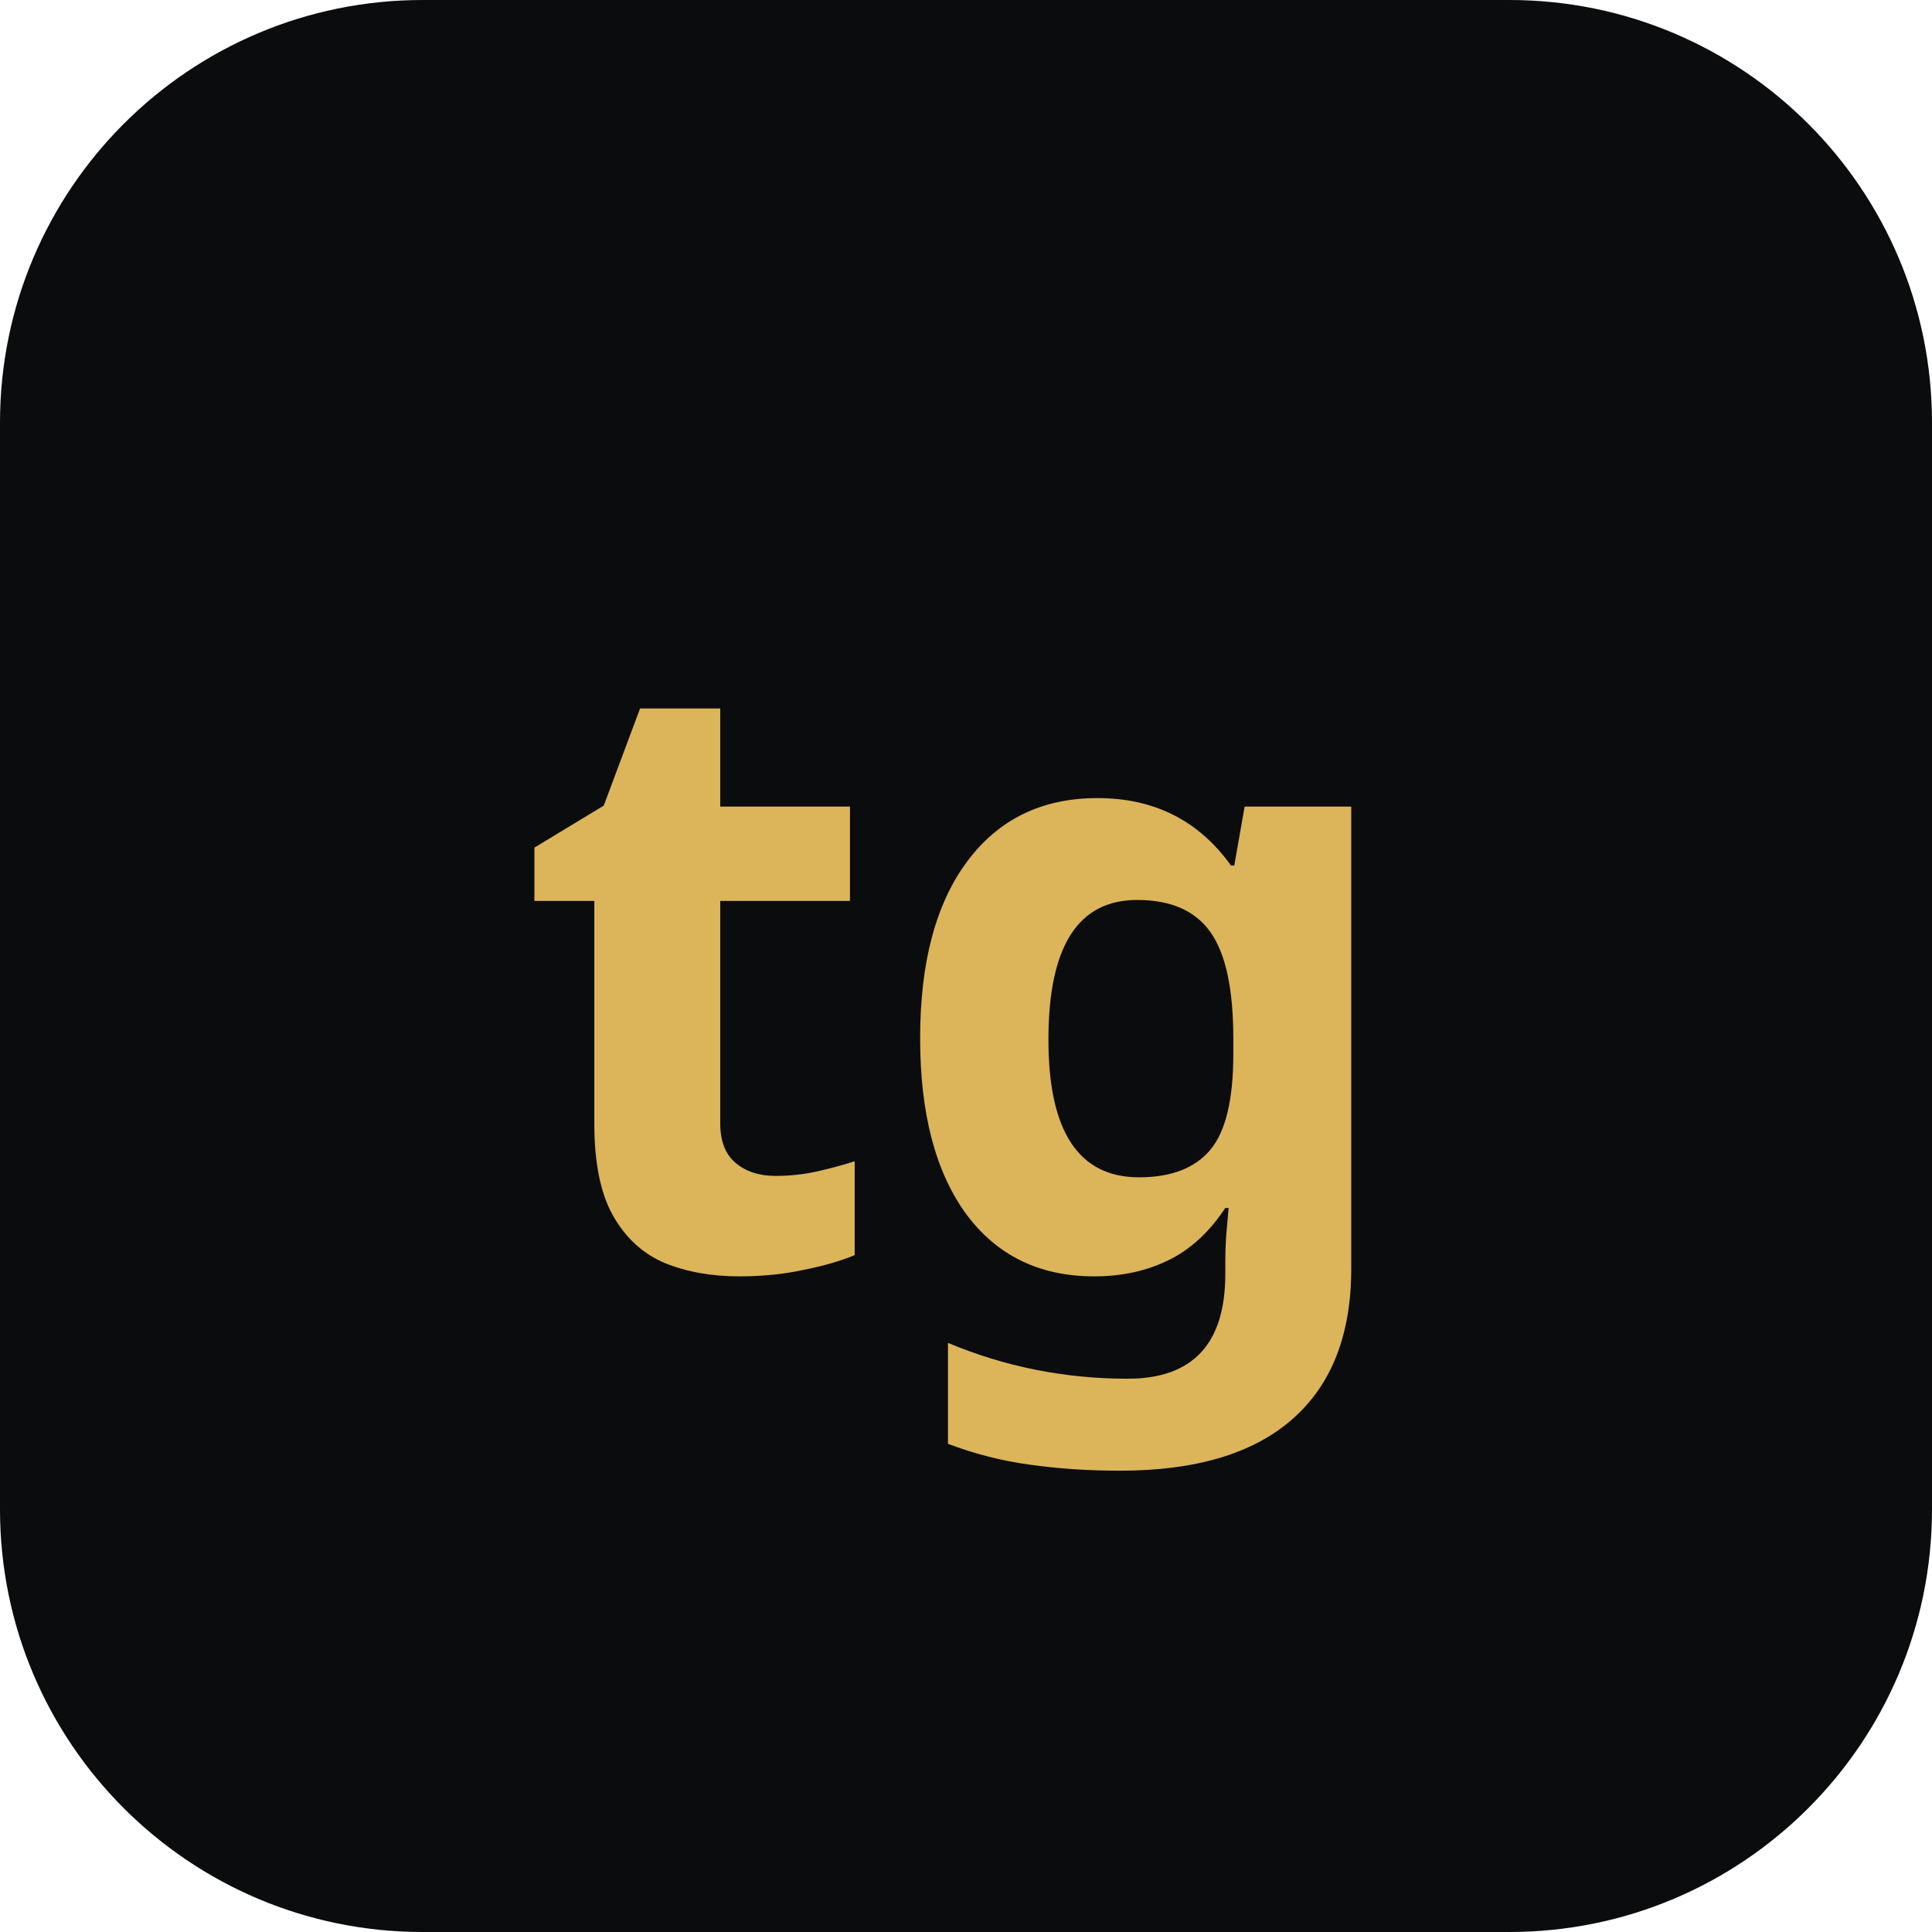
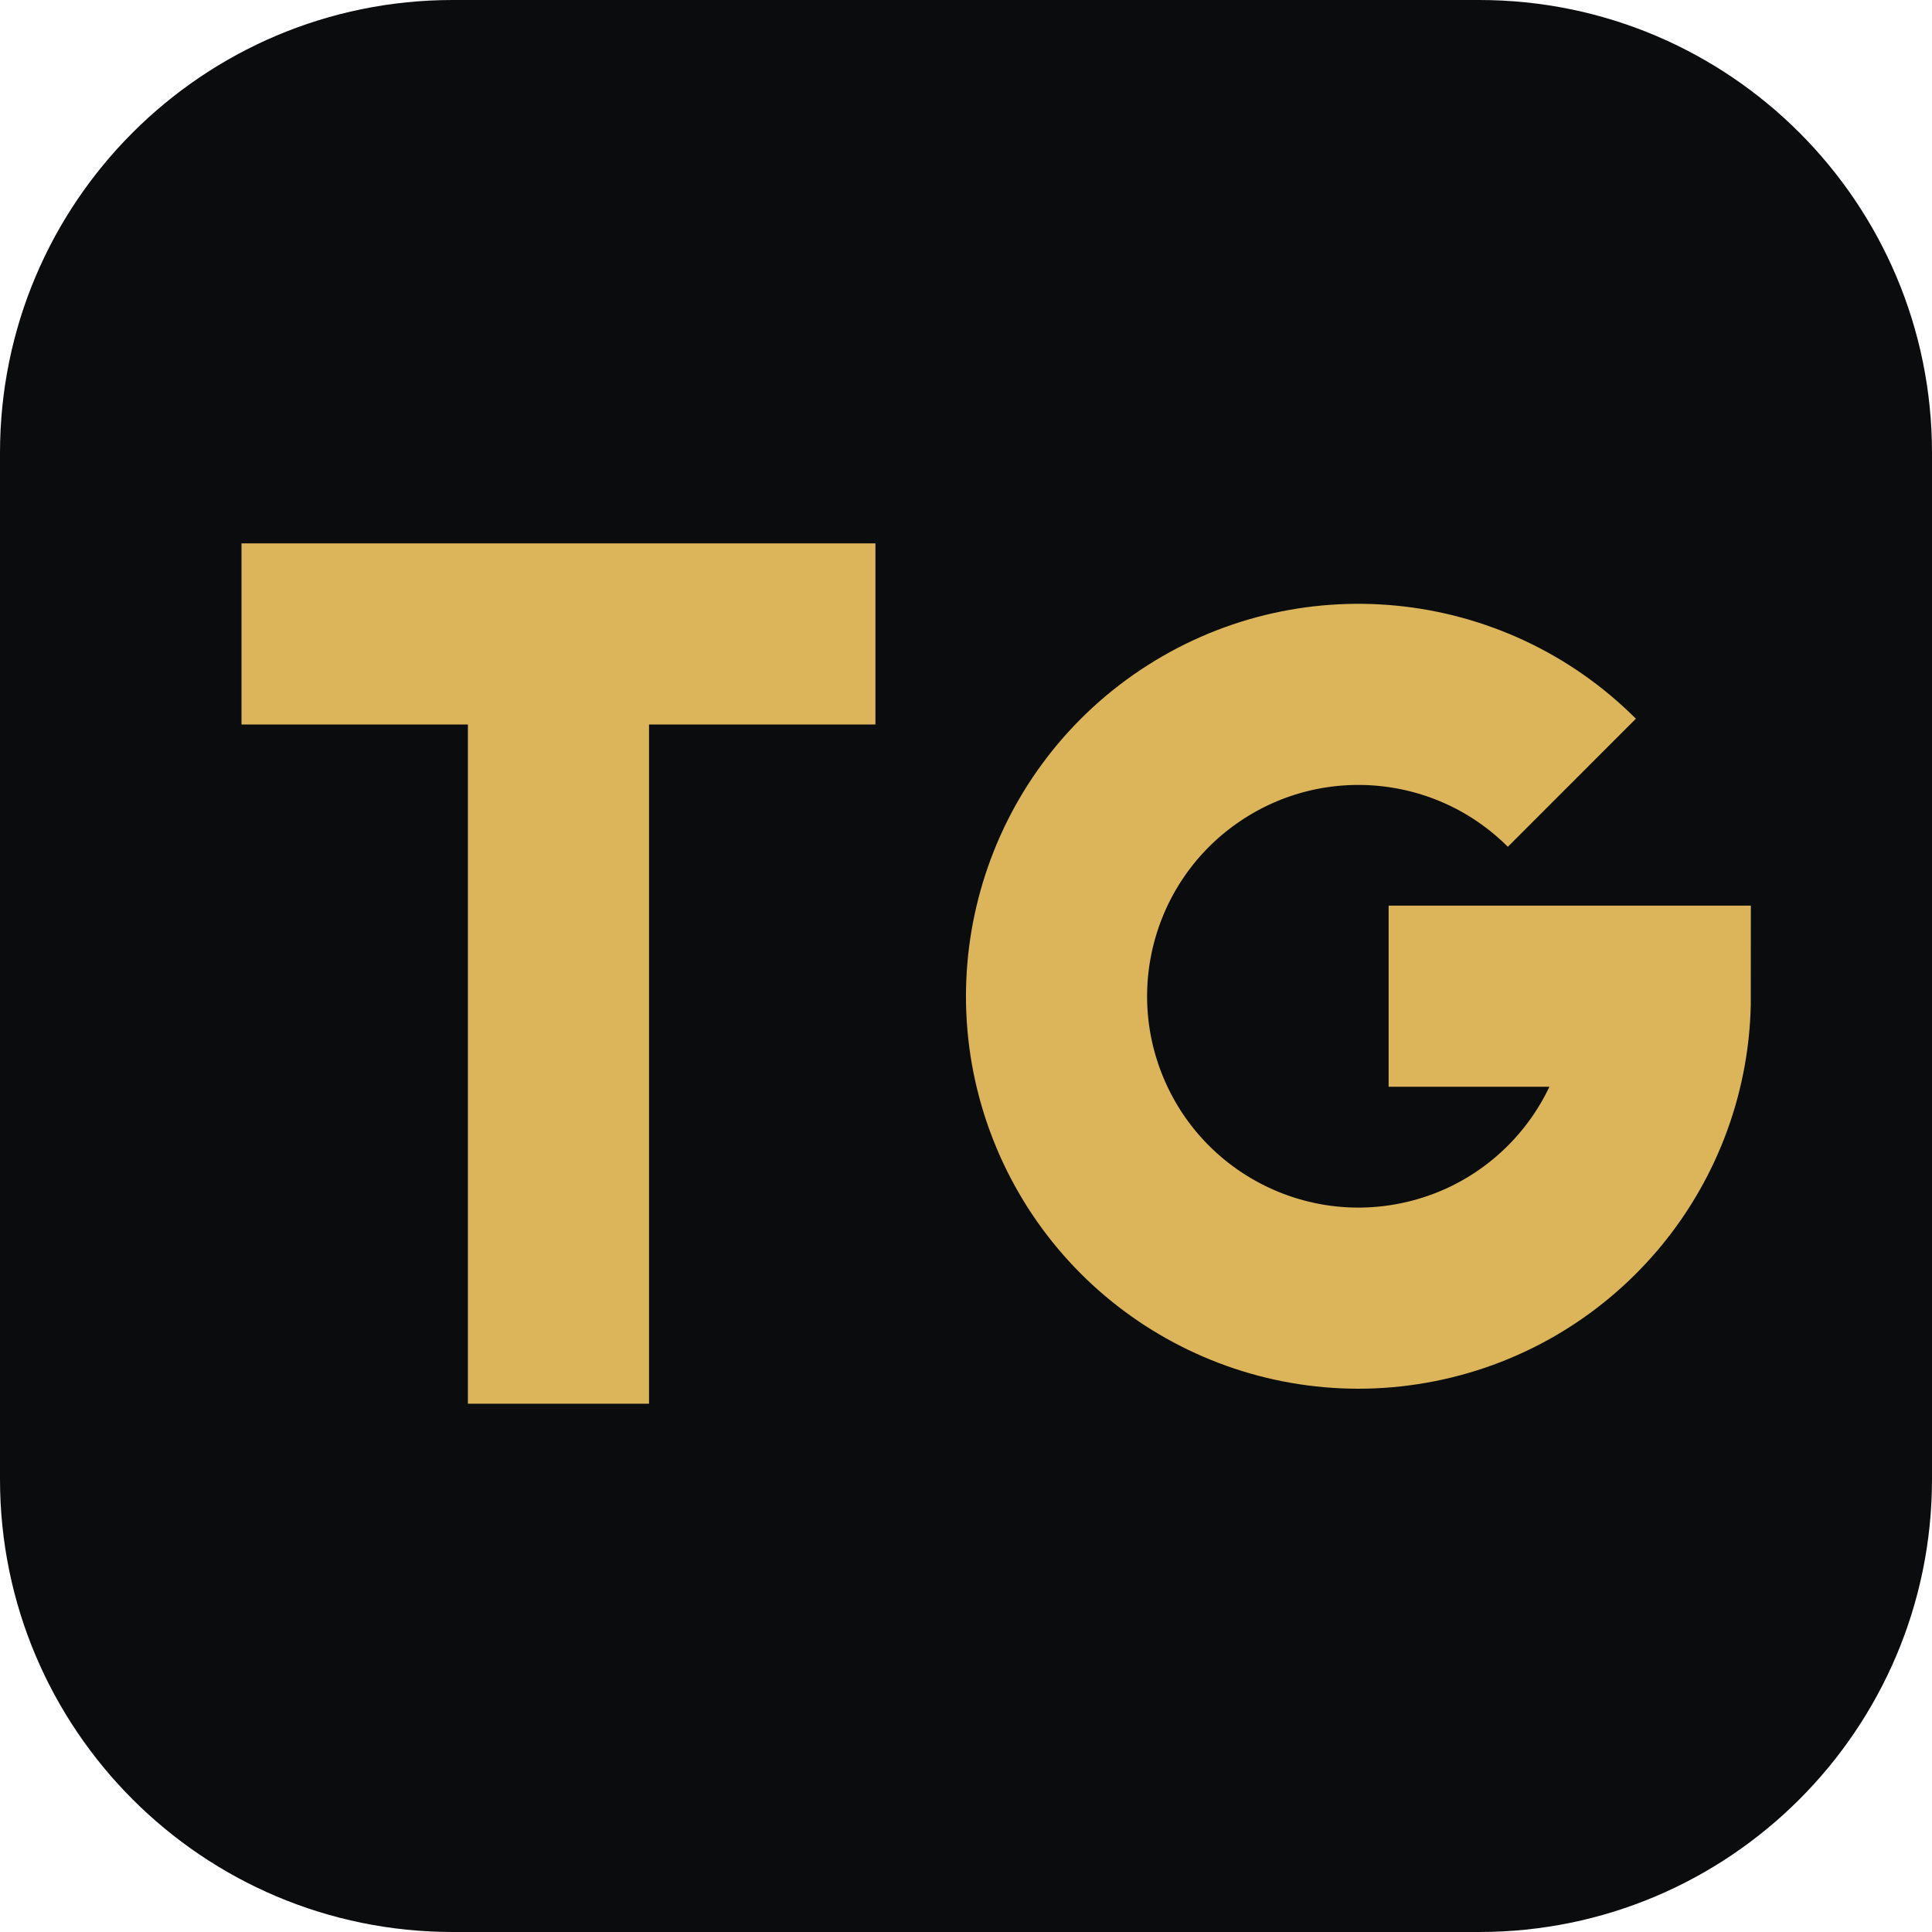
<svg xmlns="http://www.w3.org/2000/svg" viewBox="0 0 64 64">
-   <rect width="64" height="64" rx="14" fill="#0b0c0e" />
-   <text x="32" y="42" text-anchor="middle" font-family="ui-sans-serif, system-ui, sans-serif" font-size="28" font-weight="700" fill="#dcb45a">tg</text>
+   <rect width="64" height="64" rx="15" fill="#0b0c0e" />
+   <g fill="none" stroke="#dcb45a" stroke-width="6">
+     <path d="M8 21h21M18.5 21v25.5" />
+     <path d="M52.07 25.93A10 10 0 1 0 55 33H46" />
+   </g>
</svg>
